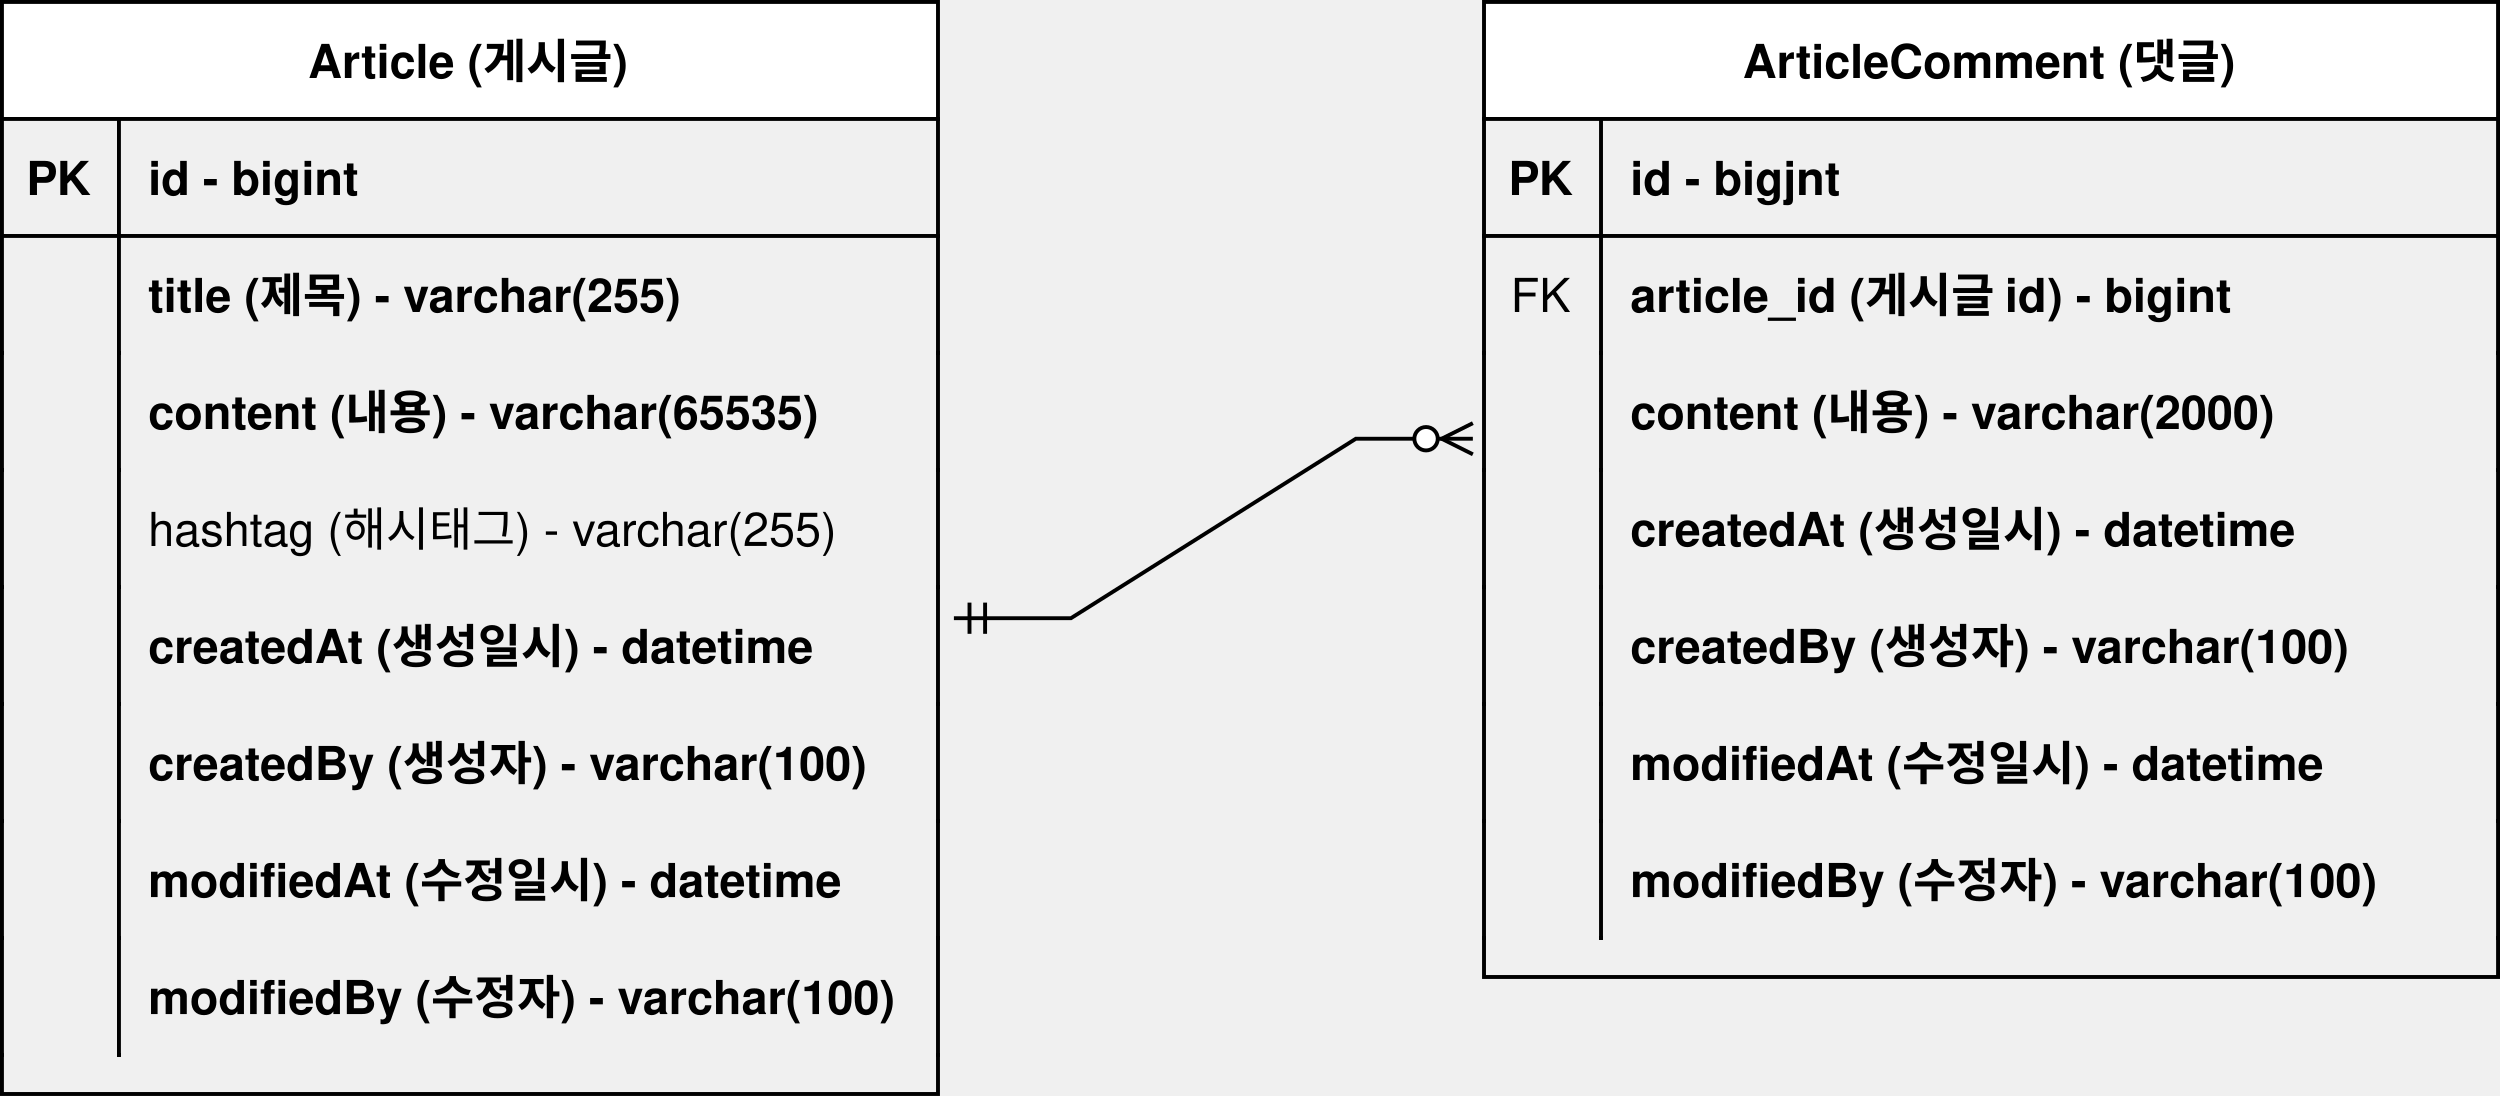
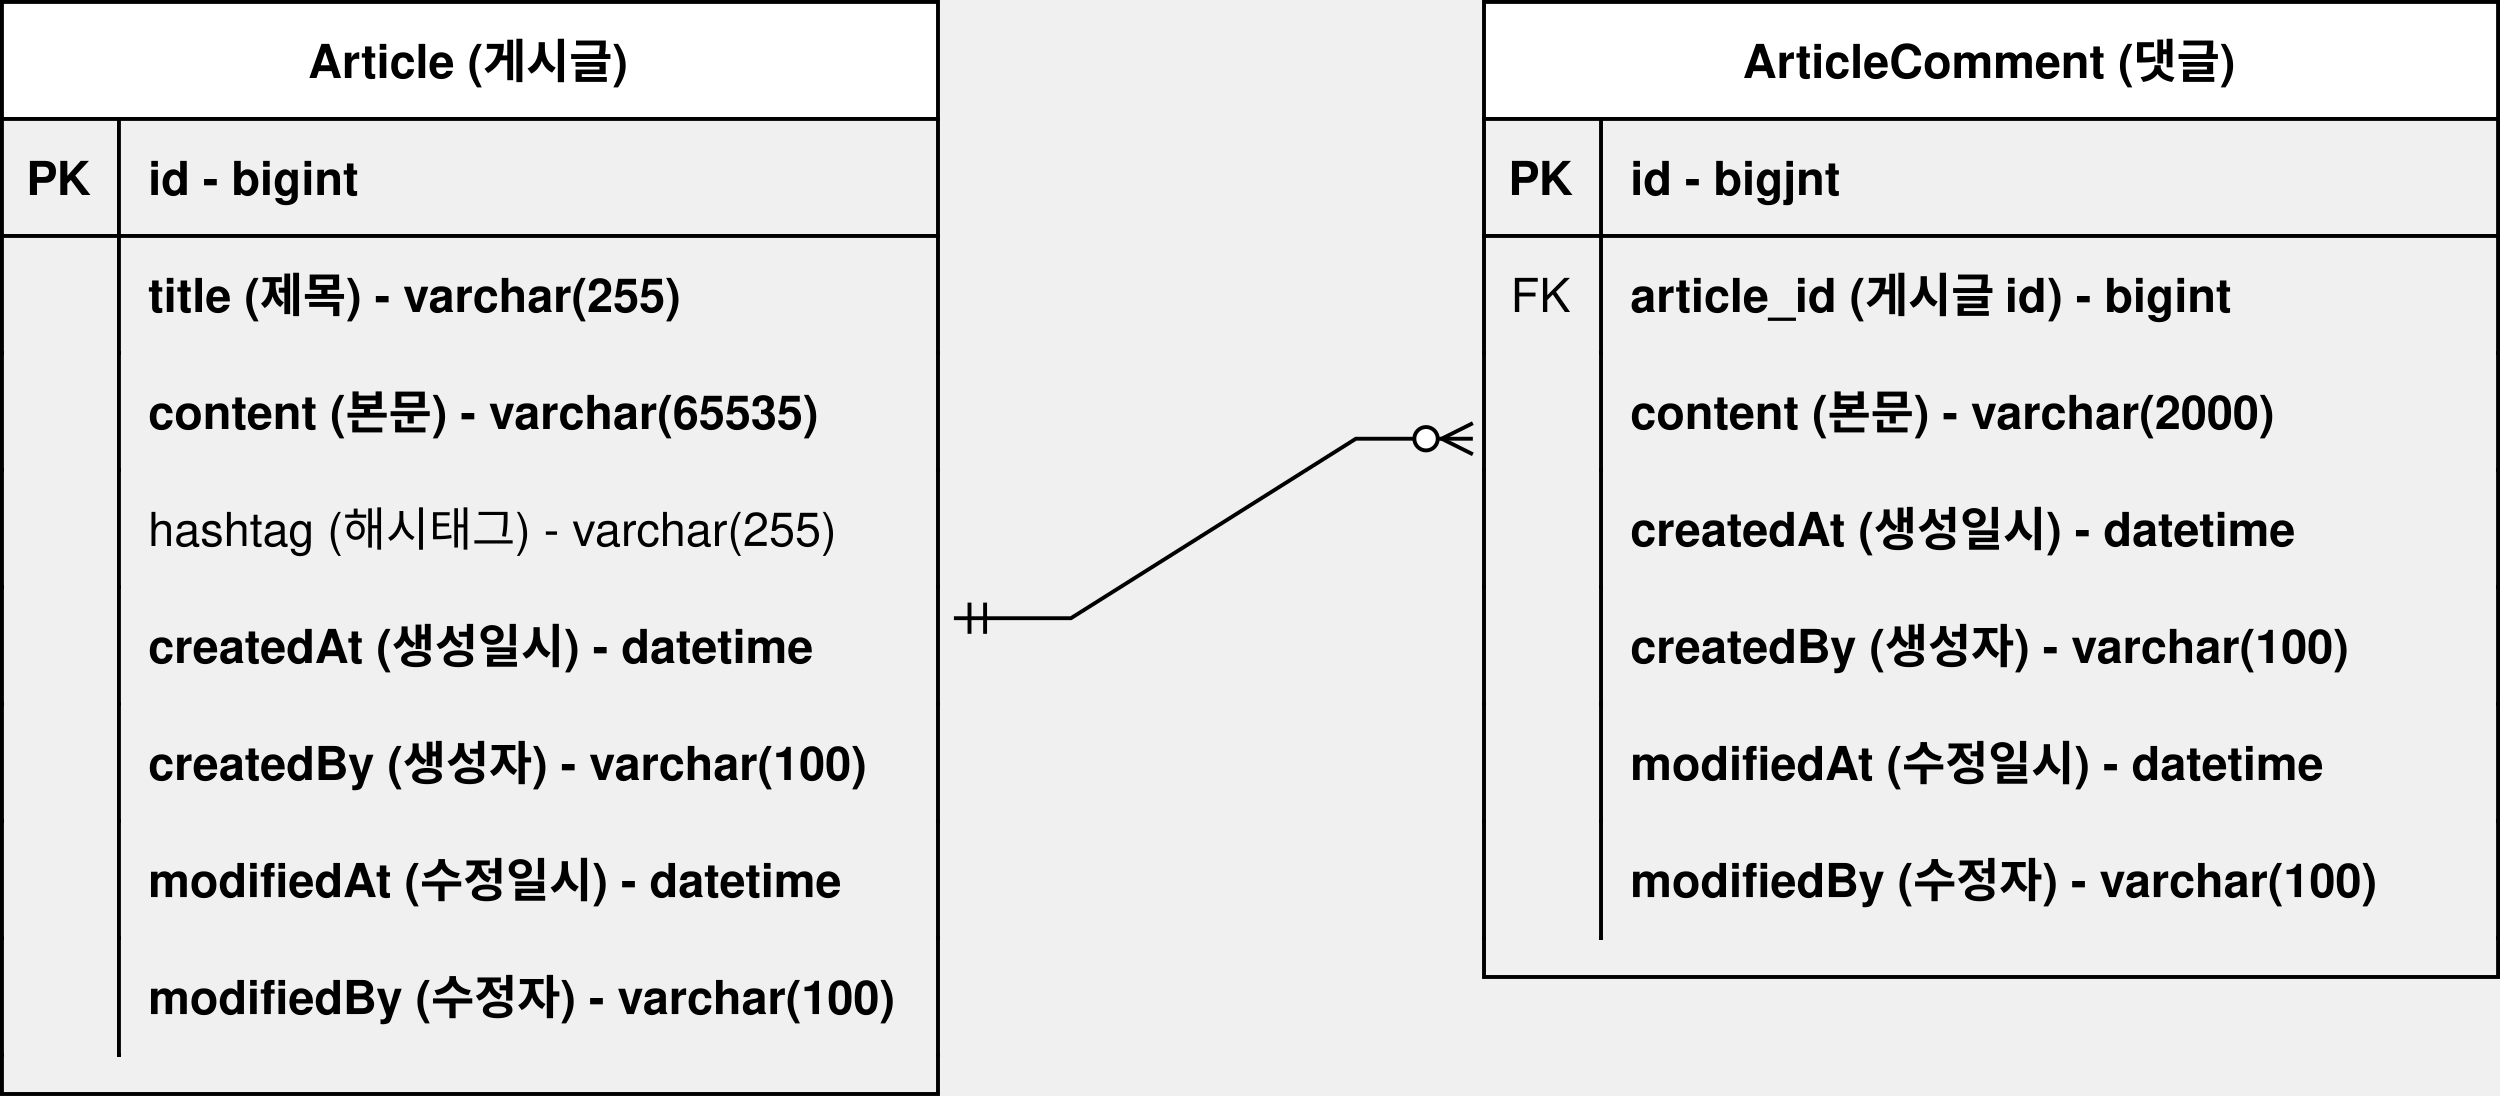
- <svg xmlns="http://www.w3.org/2000/svg" version="1.1" width="641px" height="281px" viewBox="-0.5 -0.5 641 281" content="&lt;mxfile host=&quot;app.diagrams.net&quot; modified=&quot;2022-11-05T13:31:37.117Z&quot; agent=&quot;5.0 (Macintosh; Intel Mac OS X 10_15_7) AppleWebKit/537.36 (KHTML, like Gecko) Chrome/107.0.0.0 Safari/537.36&quot; etag=&quot;woXGzk1AHGS656rlYtAB&quot; version=&quot;20.5.1&quot; type=&quot;github&quot;&gt;&lt;diagram id=&quot;R2lEEEUBdFMjLlhIrx00&quot; name=&quot;Page-1&quot;&gt;7Z1bc5s4FMc/DTPtQzPcjR8NdrbTTWazSWcvTx3VyFhbQB6hNHY//UogGWwZ17S+pBYzbgcd5APW+cMPHevEhhNly98IWMzvcQxTwzbjpeGMDdseuj77nxtWlcGXhoSguDJZteEJfYPCaArrM4phsdGRYpxStNg0TnGewyndsAFC8MtmtxlON4+6AAlUDE9TkKrWv1FM55U18Mza/h6iZC6PbJliTwZkZ2Eo5iDGLxsmuKS3OKfiFB8gyUAOc8r23APyBRLDm8wp5Z90ZNi37DXjvW8SjJMUggUqbqY4Y+ZpwbrczkCGUj7MDUehcMQO50wMJyIY02orW0Yw5aGSYajO6bZl73ocCPd7wBvy0RfTuX+eRZ/++nP84YNFxubDO+HlK0ifxfiOCEVTNti2+caYjIzQNoLImERGEBrDqLQERmC+FUNIVzIubDQXfJOCz9wUFhQQKuTjmMzABEEBytlnd8ZW2U5TsChQ2b2yzFEa34EVfqbSkWyFM7SE8WOlHt6XCemOOeNN7pzH4UmcDN8NUpTkbHvKBocfMSSwYOdyBwoqeogPDgmFy9YRtdZxYpcTxBmkZMW6iDcEQjWrzeZLLUvbFbZ5Q5LrjkDoLFl7rsPHNkQEO0TTVqK5P0yPXP7hHBP0jQcnFYPZDF3ZfkFZyvT7HoJ4yxTi8j5ShgClaYRTzOOb4xwqIeadYoIXHwFJIBWGBUbievNC9mIjE5k3nuGxc41Y26rb7MW7ExrhvKCESYn7gCyiL5BHNaR4IZymcCb9EzHufPszppRdnh3i337NqKIQKnAOVIFzKhE4iggefm+VAfuwFIH0kd2pQZ6kVdDKGzeog7YjsjvHej2+2wO/fXViNuyztLz3zlEcw/yn4mHvjkcjAE7H8RfO6lHp7A2k7LaTA8oukOc8LpSgrs/zx+PsKnFm3W3zHfv3GSX86rhs0OUtuOobFgswRXlyV73T31KFdy5VLNuvUuuoKjnI3Rlk4vVMOIgJ5gmZ4F+aCf7hIjjPzQHGSPo7PhA8PYEwUIJMEZVP8pExMssH+NAYjYzR8K1AxVdApnNA3tie1/5M/0qAsUslm48Wx5aMdrQIelpcnBbDS9NiqBUtAj1pIW84jSjzDE2V7XrDORHYRuhycgx3AcP3PEdrZLToRjtkWGoOsWfGuZlh2ZeGhtUh+XgF1LBa4nH12FDTi3NQzClIKmyMjaEnsCG+MRgbgSO/OhgYYXAtM4/ja0c/dKg5zB4dZ0eHd3F0dMhRXgM6XE3RoWYhpwSyQ8YjKpNUHBXjcsM12LXEJx9jI6y/gJbwiNnbKMrgrwiOI80/2mSkHUWcDvmKniKnosihqx9ORhF5ME0oUqleP4q4arpBUCRc7aHIxBia2zMPy9yzjun6AdKmIO0A4nZIXfQAORFA1mK4HEDU1MY1A6RSvYYAUZMOGY7RDG3MQwJjGMhvzb1+HvIDOtIPI/1Sq1eAEffiGNFrsZWr6WorV11uJTHSmIioGOknIgdLSD+CqMuvRDlOhLOsuTSDCcnpi3GaKnHlIts91Tj+jjDb3slA0OclD3se+LlyHLdlIc6eepxdOjjZ84DUlz4FOa6mqUlPTU02S3L+070kp00Xezh/XJ28GqH0CcdzzBS/Q4ZdVTnnJYOacLy9NBlOW5ijacrRU1OOoHqu/1QCYl+lfelbThh/jcLOU9bpdE82XilC+mTjK0DIrlKd8yJEr2Sjp2my0VOTjZ2KdWxT7wxjm260w4bfF+u8AmzsrNY5Kzf8DjPQK+CGr2m1jq/OMPsl18eXkX4Y6Qt3XgNGdlXunBcjelXu+JpW7vitlTv9muvjKEg/gqgz2p4g5yfIoaskTkeQDn9x6BoIMtCUIOpamH7R9c9wpEVH2nFk0KHqr+fIqTiys3jnrBwZdEhsXgFHKtnrx5GBmrfsV10fV0L6IeSAZBaMEyjHnA0roqtHmAKKcD6p91SRqRhi2ZwyNEvF5Q/zeMR//YI1J4/fIMEf8T3IV5I89b4M5PEfpZQI/8RQ0gcuEf2HO7sxrYFo/8v33di+bI+Xjc7jVaPxAAl7YCpXX1e2nI0Zd/fOZP4saakcDhxHGmqPZWvVbG37rAaNj1SrEIWpwM9kCveERP5hICqx2dbxgC+E1z8A0pTZ2kjKMH7dPOU9Wn7A5QKc9VUi9SpBuP3bDtVHFe+qtas62lq+bptbjqqhUBx9/yJgzfpHRqru9Q/DOJP/AQ==&lt;/diagram&gt;&lt;/mxfile&gt;" resource="https://app.diagrams.net/#HAnTaeWook%2Fproject-board%2Ffeature%252F%25238-domain%2Fdocument%2Fproject-board-erd.svg">
+ <svg xmlns="http://www.w3.org/2000/svg" version="1.1" width="641px" height="281px" viewBox="-0.5 -0.5 641 281" content="&lt;mxfile host=&quot;app.diagrams.net&quot; modified=&quot;2022-11-05T13:44:10.501Z&quot; agent=&quot;5.0 (Macintosh; Intel Mac OS X 10_15_7) AppleWebKit/537.36 (KHTML, like Gecko) Chrome/107.0.0.0 Safari/537.36&quot; etag=&quot;NrU28VXCXE5py4jHG9nA&quot; version=&quot;20.5.1&quot; type=&quot;github&quot;&gt;&lt;diagram id=&quot;R2lEEEUBdFMjLlhIrx00&quot; name=&quot;Page-1&quot;&gt;7Z1bc5s4FMc/DTPtQzLcbT8a7Gynm8xmk85enjqKkbG2gDxCaex++pVAMtgyrml9q0UnzaCDOIDOH35wrBMbTpgufiNgPnvAEUwM24wWhjMybPbPZL+5YVkafNcvDTFBUWmyKsMz+gaFUWwXv6II5msdKcYJRfN14wRnGZzQNRsgBL+td5viZH2vcxBDxfA8AYlq/RtFdFZa+55Z2T9AFM/kni1TrEmB7CwM+QxE+G3NBBf0DmdUHOIjJCnIYEbZmgdAvkBieOMZpfxMh4Z9x36mvPdtjHGcQDBH+e0Ep8w8yVmXuylIUcKHueYoEI7Y7pyx4YQEY1oupYsQJjxUMgzlMd01rF2NA+F+99ggG34xnYfXafj5rz9HHz9aZGQ+3ggvX0HyKsZ3SCiasMG2zXfGeGgEttEPjXFo9ANjEBaWvtE334shpEsZFzaac75IwQs3BTkFhAr5OCYzMEFQgDJ27s7IKtpJAuY5KrqXlhlKonuwxK9UOpKtYIoWMHoq1cP7MiHdM2e8yZ3zODyLg+GrQYLijC1P2ODwPQYE5uxY7kFORQ9x4pBQuGgcUWsVJ3Y5QZxCSpasi9igL1SzXG++VbK0XWGb1SS56giEzuKV5yp8bEFEsEU0bSWau8P0xOUfzDBB33hwEjGY9dAV7TeUJky/HyCINkwBLu4jRQhQkoQ4wTy+Gc6gEmLeKSJ4/gmQGFJhmGMkrjcvYD9sZELz1jM8dqwha1tVm/3w7oSGOMspYVLiPiCL6BvkUQ0ongunCZxK/0SMO19+wZSyy7NF/JuvGVUUQgXOnipwjiUCRxHB4++NMmAnSxFIntidGmRxUgatuHGDKmhbIrt1rFfjuznwm1cnZsM+TYp77wxFEcx+Kh729njUAuC0HH/hrBqV1t5Awm47GaDsAnnNolwJ6uo4fzzOrhJn1t02b9j/FxTzq+O8QZe34LJvkM/BBGXxfbmlv6EK71SqWDRfpdZBVbKXuxPIxOuYsBcTzCMywT83E/z9RXCamwOMkPR3eCB4egKhpwSZIiqf5ENjaBYP8IExHBrDwXuBiq+ATGaAvLM9r/mZ/kKAsU0l648Wh5aMdrTod7Q4Oy0G56bFQCta9PWkhbzh1KLMMzRltusd50Tg8FwPB0bIFjaB4XueozUyGnSjHTIsNYfYMePUzLDsc0PDapF8vAJqWA3xuHpsqOnFGchnFMQlNkbGwDMCt/aJwcjoO/Kjg94WkPyqbx6H145+6FBzmB06To4O7+zoaJGjvAZ0uJqiQ81CTghku4yGVCapOCpGxYJrsGuJLbBmUH0ALeERsc0oSuGvCI4DvX80yUg7ijgt8hUdRY5FkX1nPxyNInJnmlCkVL1+FHHVdIOgSLDcQZGxMTA33zwsc8c8pusHSJOCtAOI2yJ10QHkSABZieF8AFFTG9cMkFL1GgJETTqkOEJTtPYe0jcGffmpude9h/yAjvTDSDfV6gIw4p4dI3pNtnI1nW3lqtOtJEZqLyIqRroXkb0lpB9B1OlXohwnxGlam5rRZ0JyumKcukpcOcl2RzWOvyXMtnc0EHR5yf2eB36uHMdtmIizox5nmw6O9jwg9aVPQY6raWrSU1OT9ZKc/3QvyWnSxQ7OH1YnFyOULuF4ijfF75BhW1XOacmgJhzvzk2G4xbmaJpy9NSUIyif6z8XgNhVaV/4li+Mv0Zh5zHrdNonG68UIV2y8QIQsq1U57QI0SvZ6GmabPTUZGOrYh3b1DvD2KQb7bDhd8U6F4CNrdU6J+WG3+IN9Aq44WtareOrb5jdlOvDy0g/jHSFO5eAkW2VO6fFiF6VO76mlTt+Y+VON+f6MArSjyDqG21HkNMTZN9ZEscjSIu/OHQNBOlpShB1Lkw36fpnONKgI+040mtR9ddx5Fgc2Vq8c1KO9FokNq+AI6Xs9eNIT81bdrOuDysh/RCyRzILRjGUY86GFdHlE0wARTgbV2vKyJQMsWxOGZom4vKHWTTk337BmuOnb5DgT/gBZEtJnmpdCrLoj0JKhJ8xlPSBC0T/4c5uTasn2v/ydbe2L9ujRa3zaFlrPELCHpiK2delLWNjxt3dmMyfJS2lw57jSEPlsWgt661Nn+Wg8ZFqFKIw5fiVTOCOkMg/DEQlNps67vGB8OoLQOoyWxlJEcav64e8Q8uPuJiAs7pKpF4lCDe/26E8VbFVpV3V0cb0ddvccFQOheLo+xcBa1ZfMlJ2r74Yxhn/Dw==&lt;/diagram&gt;&lt;/mxfile&gt;" resource="https://app.diagrams.net/#HAnTaeWook%2Fproject-board%2Ffeature%252F%25238-domain%2Fdocument%2Fproject-board-erd.svg">
  <defs>
    <clipPath id="mx-clip-0-30-30-30-0">
      <rect x="0" y="30" width="30" height="30" />
    </clipPath>
    <clipPath id="mx-clip-36-30-204-30-0">
      <rect x="36" y="30" width="204" height="30" />
    </clipPath>
    <clipPath id="mx-clip-36-60-204-30-0">
      <rect x="36" y="60" width="204" height="30" />
    </clipPath>
    <clipPath id="mx-clip-36-90-204-30-0">
      <rect x="36" y="90" width="204" height="30" />
    </clipPath>
    <clipPath id="mx-clip-36-120-204-30-0">
      <rect x="36" y="120" width="204" height="30" />
    </clipPath>
    <clipPath id="mx-clip-36-150-204-30-0">
      <rect x="36" y="150" width="204" height="30" />
    </clipPath>
    <clipPath id="mx-clip-36-180-204-30-0">
      <rect x="36" y="180" width="204" height="30" />
    </clipPath>
    <clipPath id="mx-clip-36-210-204-30-0">
      <rect x="36" y="210" width="204" height="30" />
    </clipPath>
    <clipPath id="mx-clip-36-240-204-30-0">
      <rect x="36" y="240" width="204" height="30" />
    </clipPath>
    <clipPath id="mx-clip-380-30-30-30-0">
      <rect x="380" y="30" width="30" height="30" />
    </clipPath>
    <clipPath id="mx-clip-416-30-224-30-0">
      <rect x="416" y="30" width="224" height="30" />
    </clipPath>
    <clipPath id="mx-clip-380-60-30-30-0">
      <rect x="380" y="60" width="30" height="30" />
    </clipPath>
    <clipPath id="mx-clip-416-60-224-30-0">
      <rect x="416" y="60" width="224" height="30" />
    </clipPath>
    <clipPath id="mx-clip-416-90-224-30-0">
      <rect x="416" y="90" width="224" height="30" />
    </clipPath>
    <clipPath id="mx-clip-416-120-224-30-0">
      <rect x="416" y="120" width="224" height="30" />
    </clipPath>
    <clipPath id="mx-clip-416-150-224-30-0">
      <rect x="416" y="150" width="224" height="30" />
    </clipPath>
    <clipPath id="mx-clip-416-180-224-30-0">
      <rect x="416" y="180" width="224" height="30" />
    </clipPath>
    <clipPath id="mx-clip-416-210-224-30-0">
      <rect x="416" y="210" width="224" height="30" />
    </clipPath>
  </defs>
  <g>
    <path d="M 0 30 L 0 0 L 240 0 L 240 30" fill="rgb(255, 255, 255)" stroke="rgb(0, 0, 0)" stroke-miterlimit="10" pointer-events="all" />
    <path d="M 0 30 L 0 280 L 240 280 L 240 30" fill="none" stroke="rgb(0, 0, 0)" stroke-miterlimit="10" pointer-events="none" />
    <path d="M 0 30 L 240 30" fill="none" stroke="rgb(0, 0, 0)" stroke-miterlimit="10" pointer-events="none" />
    <path d="M 30 30 L 30 60 L 30 90 L 30 120 L 30 150 L 30 180 L 30 210 L 30 240 L 30 270" fill="none" stroke="rgb(0, 0, 0)" stroke-miterlimit="10" pointer-events="none" />
    <g fill="rgb(0, 0, 0)" font-family="Helvetica" font-weight="bold" pointer-events="none" text-anchor="middle" font-size="12px">
      <text x="119.5" y="19.5">Article (게시글)</text>
    </g>
    <path d="M 0 30 M 240 30 M 240 60 L 0 60" fill="none" stroke="rgb(0, 0, 0)" stroke-linecap="square" stroke-miterlimit="10" pointer-events="none" />
    <path d="M 0 30 M 30 30 M 30 60 M 0 60" fill="none" stroke="rgb(0, 0, 0)" stroke-linecap="square" stroke-miterlimit="10" pointer-events="none" />
    <g fill="rgb(0, 0, 0)" font-family="Helvetica" font-weight="bold" pointer-events="none" clip-path="url(#mx-clip-0-30-30-30-0)" text-anchor="middle" font-size="12px">
      <text x="14.5" y="49.5">PK</text>
    </g>
    <path d="M 30 30 M 240 30 M 240 60 M 30 60" fill="none" stroke="rgb(0, 0, 0)" stroke-linecap="square" stroke-miterlimit="10" pointer-events="none" />
    <g fill="rgb(0, 0, 0)" font-family="Helvetica" font-weight="bold" text-decoration="underline" pointer-events="none" clip-path="url(#mx-clip-36-30-204-30-0)" font-size="12px">
      <text x="37.5" y="49.5">id - bigint</text>
    </g>
    <path d="M 0 60 M 30 60 M 30 90 M 0 90" fill="none" stroke="rgb(0, 0, 0)" stroke-linecap="square" stroke-miterlimit="10" pointer-events="none" />
    <path d="M 30 60 M 240 60 M 240 90 M 30 90" fill="none" stroke="rgb(0, 0, 0)" stroke-linecap="square" stroke-miterlimit="10" pointer-events="none" />
    <g fill="rgb(0, 0, 0)" font-family="Helvetica" font-weight="bold" pointer-events="none" clip-path="url(#mx-clip-36-60-204-30-0)" font-size="12px">
      <text x="37.5" y="79.5">title (제목) - varchar(255)</text>
    </g>
    <path d="M 0 90 M 30 90 M 30 120 M 0 120" fill="none" stroke="rgb(0, 0, 0)" stroke-linecap="square" stroke-miterlimit="10" pointer-events="none" />
    <path d="M 30 90 M 240 90 M 240 120 M 30 120" fill="none" stroke="rgb(0, 0, 0)" stroke-linecap="square" stroke-miterlimit="10" pointer-events="none" />
    <g fill="rgb(0, 0, 0)" font-family="Helvetica" font-weight="bold" pointer-events="none" clip-path="url(#mx-clip-36-90-204-30-0)" font-size="12px">
-       <text x="37.5" y="109.5">content (내용) - varchar(65535)</text>
+       <text x="37.5" y="109.5">content (본문) - varchar(65535)</text>
    </g>
    <path d="M 0 120 M 30 120 M 30 150 M 0 150" fill="none" stroke="rgb(0, 0, 0)" stroke-linecap="square" stroke-miterlimit="10" pointer-events="none" />
    <path d="M 30 120 M 240 120 M 240 150 M 30 150" fill="none" stroke="rgb(0, 0, 0)" stroke-linecap="square" stroke-miterlimit="10" pointer-events="none" />
    <g fill="rgb(0, 0, 0)" font-family="Helvetica" pointer-events="none" clip-path="url(#mx-clip-36-120-204-30-0)" font-size="12px">
      <text x="37.5" y="139.5">hashtag (해시태그) - varchar(255)</text>
    </g>
    <path d="M 0 150 M 30 150 M 30 180 M 0 180" fill="none" stroke="rgb(0, 0, 0)" stroke-linecap="square" stroke-miterlimit="10" pointer-events="none" />
    <path d="M 30 150 M 240 150 M 240 180 M 30 180" fill="none" stroke="rgb(0, 0, 0)" stroke-linecap="square" stroke-miterlimit="10" pointer-events="none" />
    <g fill="rgb(0, 0, 0)" font-family="Helvetica" font-weight="bold" pointer-events="none" clip-path="url(#mx-clip-36-150-204-30-0)" font-size="12px">
      <text x="37.5" y="169.5">createdAt (생성일시) - datetime</text>
    </g>
    <path d="M 0 180 M 30 180 M 30 210 M 0 210" fill="none" stroke="rgb(0, 0, 0)" stroke-linecap="square" stroke-miterlimit="10" pointer-events="none" />
    <path d="M 30 180 M 240 180 M 240 210 M 30 210" fill="none" stroke="rgb(0, 0, 0)" stroke-linecap="square" stroke-miterlimit="10" pointer-events="none" />
    <g fill="rgb(0, 0, 0)" font-family="Helvetica" font-weight="bold" pointer-events="none" clip-path="url(#mx-clip-36-180-204-30-0)" font-size="12px">
      <text x="37.5" y="199.5">createdBy (생성자) - varchar(100)</text>
    </g>
    <path d="M 0 210 M 30 210 M 30 240 M 0 240" fill="none" stroke="rgb(0, 0, 0)" stroke-linecap="square" stroke-miterlimit="10" pointer-events="none" />
    <path d="M 30 210 M 240 210 M 240 240 M 30 240" fill="none" stroke="rgb(0, 0, 0)" stroke-linecap="square" stroke-miterlimit="10" pointer-events="none" />
    <g fill="rgb(0, 0, 0)" font-family="Helvetica" font-weight="bold" pointer-events="none" clip-path="url(#mx-clip-36-210-204-30-0)" font-size="12px">
      <text x="37.5" y="229.5">modifiedAt (수정일시) - datetime</text>
    </g>
    <path d="M 0 240 M 30 240 M 30 270 M 0 270" fill="none" stroke="rgb(0, 0, 0)" stroke-linecap="square" stroke-miterlimit="10" pointer-events="none" />
    <path d="M 30 240 M 240 240 M 240 270 M 30 270" fill="none" stroke="rgb(0, 0, 0)" stroke-linecap="square" stroke-miterlimit="10" pointer-events="none" />
    <g fill="rgb(0, 0, 0)" font-family="Helvetica" font-weight="bold" pointer-events="none" clip-path="url(#mx-clip-36-240-204-30-0)" font-size="12px">
      <text x="37.5" y="259.5">modifiedBy (수정자) - varchar(100)</text>
    </g>
    <path d="M 380 30 L 380 0 L 640 0 L 640 30" fill="rgb(255, 255, 255)" stroke="rgb(0, 0, 0)" stroke-miterlimit="10" pointer-events="none" />
    <path d="M 380 30 L 380 250 L 640 250 L 640 30" fill="none" stroke="rgb(0, 0, 0)" stroke-miterlimit="10" pointer-events="none" />
    <path d="M 380 30 L 640 30" fill="none" stroke="rgb(0, 0, 0)" stroke-miterlimit="10" pointer-events="none" />
    <path d="M 410 30 L 410 60 L 410 90 L 410 120 L 410 150 L 410 180 L 410 210 L 410 240" fill="none" stroke="rgb(0, 0, 0)" stroke-miterlimit="10" pointer-events="none" />
    <g fill="rgb(0, 0, 0)" font-family="Helvetica" font-weight="bold" pointer-events="none" text-anchor="middle" font-size="12px">
      <text x="509.5" y="19.5">ArticleComment (댓글)</text>
    </g>
    <path d="M 380 30 M 640 30 M 640 60 L 380 60" fill="none" stroke="rgb(0, 0, 0)" stroke-linecap="square" stroke-miterlimit="10" pointer-events="none" />
    <path d="M 380 30 M 410 30 M 410 60 M 380 60" fill="none" stroke="rgb(0, 0, 0)" stroke-linecap="square" stroke-miterlimit="10" pointer-events="none" />
    <g fill="rgb(0, 0, 0)" font-family="Helvetica" font-weight="bold" pointer-events="none" clip-path="url(#mx-clip-380-30-30-30-0)" text-anchor="middle" font-size="12px">
      <text x="394.5" y="49.5">PK</text>
    </g>
    <path d="M 410 30 M 640 30 M 640 60 M 410 60" fill="none" stroke="rgb(0, 0, 0)" stroke-linecap="square" stroke-miterlimit="10" pointer-events="none" />
    <g fill="rgb(0, 0, 0)" font-family="Helvetica" font-weight="bold" text-decoration="underline" pointer-events="none" clip-path="url(#mx-clip-416-30-224-30-0)" font-size="12px">
      <text x="417.5" y="49.5">id - bigjnt</text>
    </g>
    <path d="M 380 60 M 410 60 M 410 90 M 380 90" fill="none" stroke="rgb(0, 0, 0)" stroke-linecap="square" stroke-miterlimit="10" pointer-events="none" />
    <g fill="rgb(0, 0, 0)" font-family="Helvetica" pointer-events="none" clip-path="url(#mx-clip-380-60-30-30-0)" text-anchor="middle" font-size="12px">
      <text x="394.5" y="79.5">FK</text>
    </g>
    <path d="M 410 60 M 640 60 M 640 90 M 410 90" fill="none" stroke="rgb(0, 0, 0)" stroke-linecap="square" stroke-miterlimit="10" pointer-events="none" />
    <g fill="rgb(0, 0, 0)" font-family="Helvetica" font-weight="bold" pointer-events="none" clip-path="url(#mx-clip-416-60-224-30-0)" font-size="12px">
      <text x="417.5" y="79.5">article_id (게시글 id) - bigint</text>
    </g>
    <path d="M 380 90 M 410 90 M 410 120 M 380 120" fill="none" stroke="rgb(0, 0, 0)" stroke-linecap="square" stroke-miterlimit="10" pointer-events="none" />
    <path d="M 410 90 M 640 90 M 640 120 M 410 120" fill="none" stroke="rgb(0, 0, 0)" stroke-linecap="square" stroke-miterlimit="10" pointer-events="none" />
    <g fill="rgb(0, 0, 0)" font-family="Helvetica" font-weight="bold" pointer-events="none" clip-path="url(#mx-clip-416-90-224-30-0)" font-size="12px">
-       <text x="417.5" y="109.5">content (내용) - varchar(2000)</text>
+       <text x="417.5" y="109.5">content (본문) - varchar(2000)</text>
    </g>
    <path d="M 380 120 M 410 120 M 410 150 M 380 150" fill="none" stroke="rgb(0, 0, 0)" stroke-linecap="square" stroke-miterlimit="10" pointer-events="none" />
    <path d="M 410 120 M 640 120 M 640 150 M 410 150" fill="none" stroke="rgb(0, 0, 0)" stroke-linecap="square" stroke-miterlimit="10" pointer-events="none" />
    <g fill="rgb(0, 0, 0)" font-family="Helvetica" font-weight="bold" pointer-events="none" clip-path="url(#mx-clip-416-120-224-30-0)" font-size="12px">
      <text x="417.5" y="139.5">createdAt (생성일시) - datetime</text>
    </g>
    <path d="M 380 150 M 410 150 M 410 180 M 380 180" fill="none" stroke="rgb(0, 0, 0)" stroke-linecap="square" stroke-miterlimit="10" pointer-events="none" />
    <path d="M 410 150 M 640 150 M 640 180 M 410 180" fill="none" stroke="rgb(0, 0, 0)" stroke-linecap="square" stroke-miterlimit="10" pointer-events="none" />
    <g fill="rgb(0, 0, 0)" font-family="Helvetica" font-weight="bold" pointer-events="none" clip-path="url(#mx-clip-416-150-224-30-0)" font-size="12px">
      <text x="417.5" y="169.5">createdBy (생성자) - varchar(100)</text>
    </g>
    <path d="M 380 180 M 410 180 M 410 210 M 380 210" fill="none" stroke="rgb(0, 0, 0)" stroke-linecap="square" stroke-miterlimit="10" pointer-events="none" />
    <path d="M 410 180 M 640 180 M 640 210 M 410 210" fill="none" stroke="rgb(0, 0, 0)" stroke-linecap="square" stroke-miterlimit="10" pointer-events="none" />
    <g fill="rgb(0, 0, 0)" font-family="Helvetica" font-weight="bold" pointer-events="none" clip-path="url(#mx-clip-416-180-224-30-0)" font-size="12px">
      <text x="417.5" y="199.5">modifiedAt (수정일시) - datetime</text>
    </g>
    <path d="M 380 210 M 410 210 M 410 240 M 380 240" fill="none" stroke="rgb(0, 0, 0)" stroke-linecap="square" stroke-miterlimit="10" pointer-events="none" />
    <path d="M 410 210 M 640 210 M 640 240 M 410 240" fill="none" stroke="rgb(0, 0, 0)" stroke-linecap="square" stroke-miterlimit="10" pointer-events="none" />
    <g fill="rgb(0, 0, 0)" font-family="Helvetica" font-weight="bold" pointer-events="none" clip-path="url(#mx-clip-416-210-224-30-0)" font-size="12px">
      <text x="417.5" y="229.5">modifiedBy (수정자) - varchar(100)</text>
    </g>
    <path d="M 244.08 158.01 L 274.08 158.01 L 347.14 111.99 L 377.14 111.99" fill="none" stroke="rgb(0, 0, 0)" stroke-miterlimit="10" pointer-events="none" />
    <path d="M 248.08 154.01 L 248.08 162.01 M 252.08 154.01 L 252.08 162.01" fill="none" stroke="rgb(0, 0, 0)" stroke-miterlimit="10" pointer-events="none" />
    <ellipse cx="365.14" cy="111.99" rx="3" ry="3" fill="#ffffff" stroke="rgb(0, 0, 0)" pointer-events="none" />
    <path d="M 377.14 107.99 L 369.14 111.99 L 377.14 115.99" fill="none" stroke="rgb(0, 0, 0)" stroke-miterlimit="10" pointer-events="none" />
  </g>
</svg>
